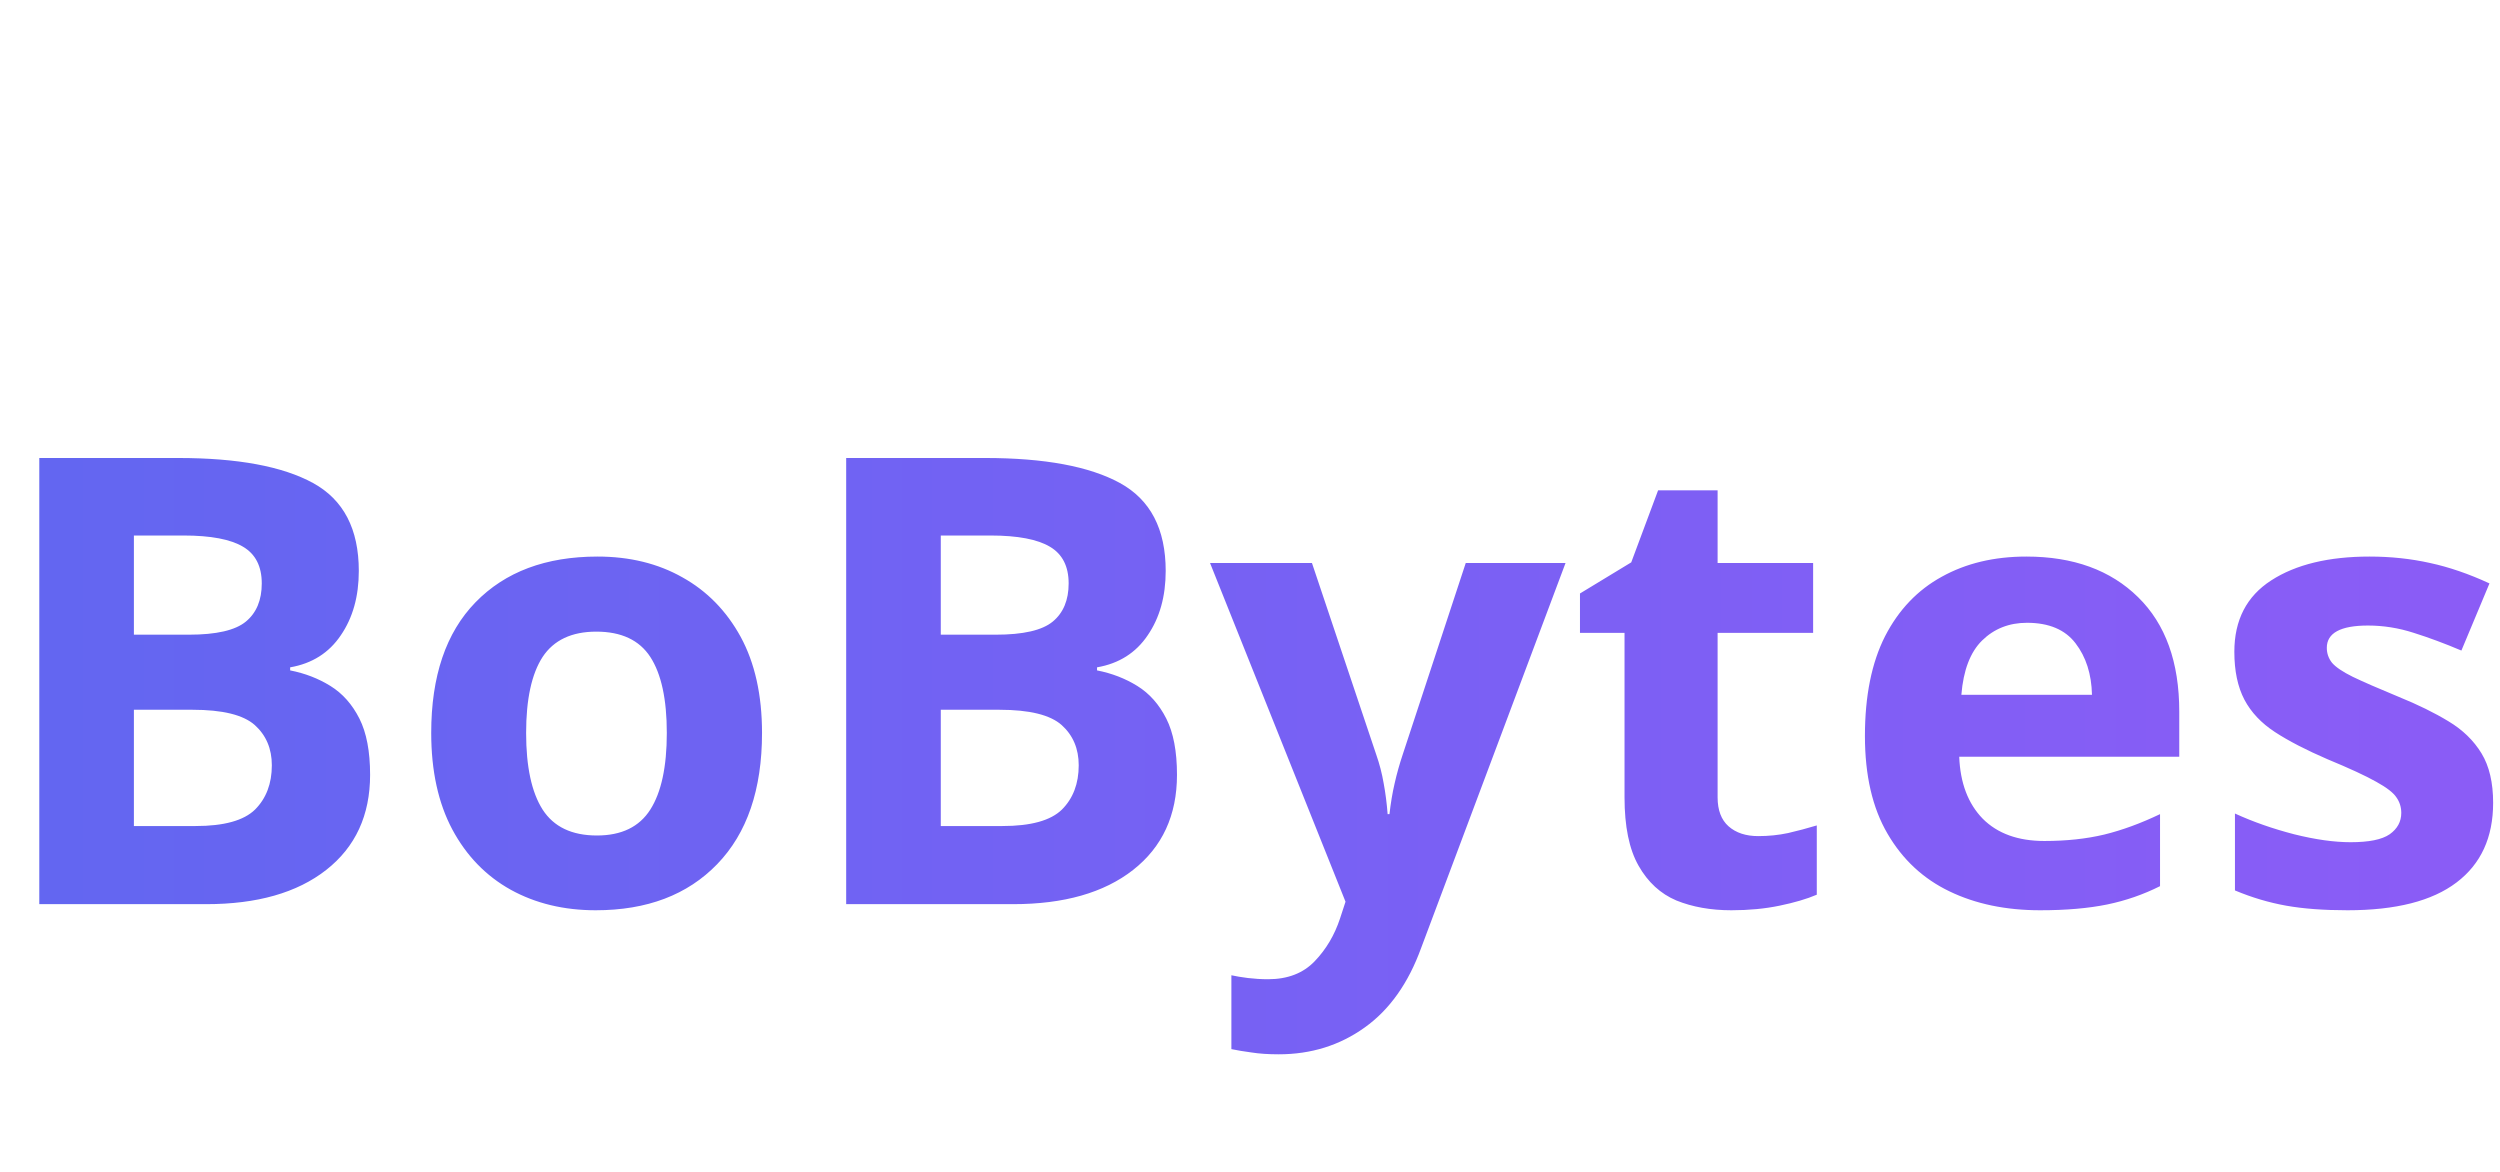
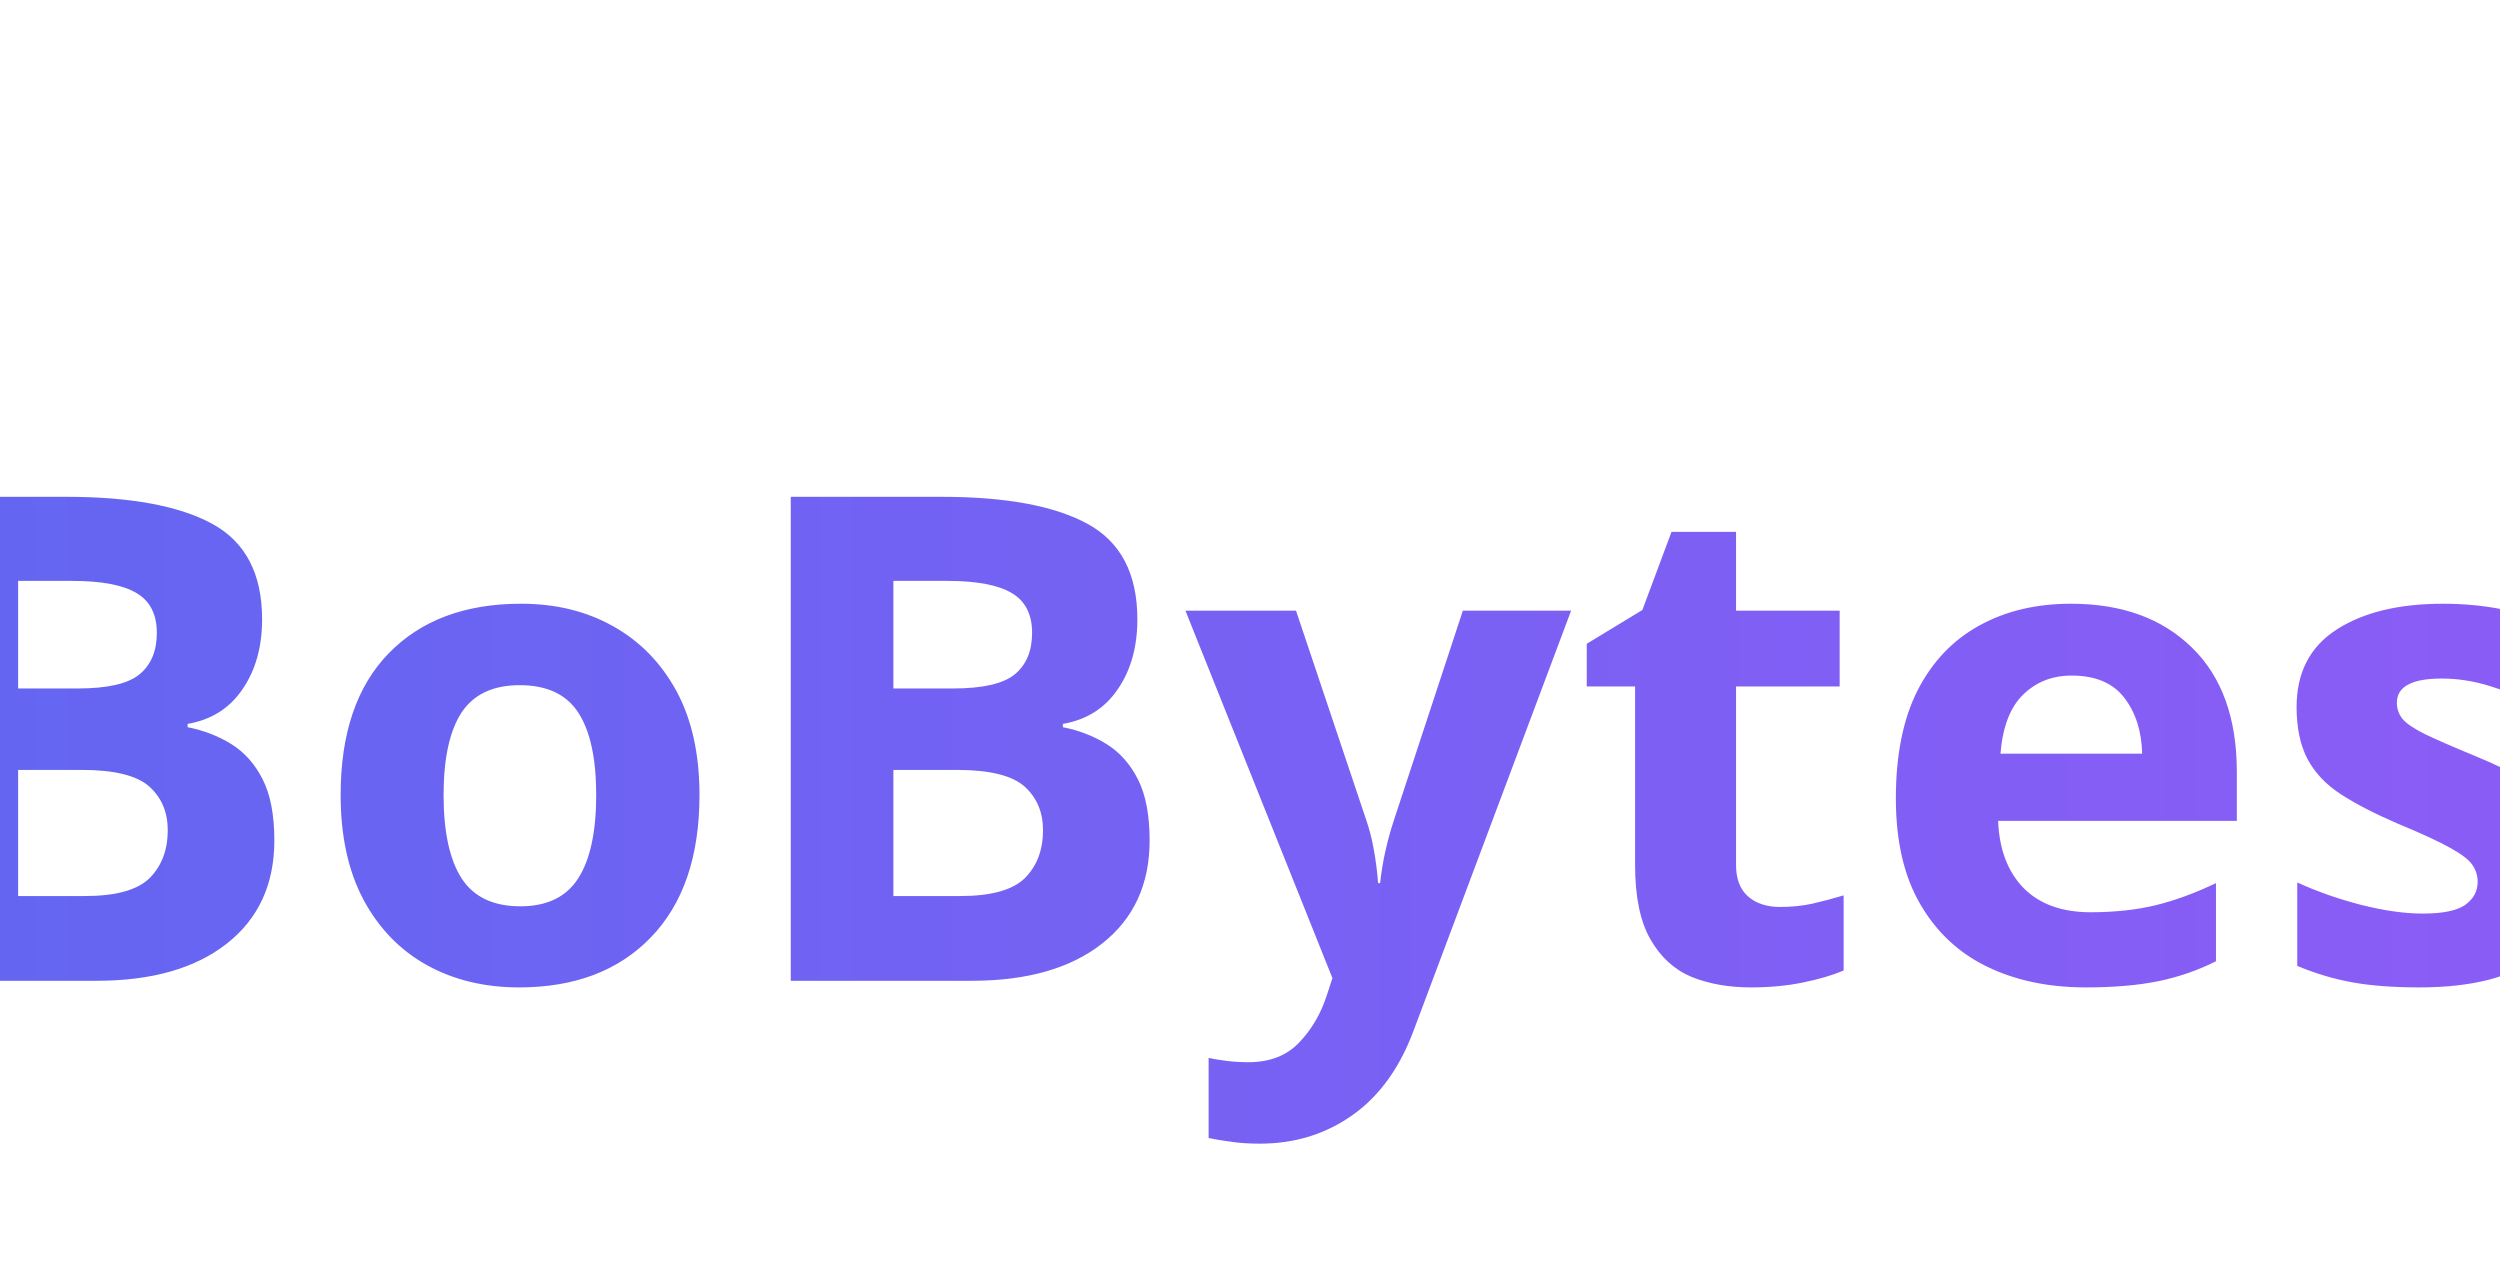
- <svg xmlns="http://www.w3.org/2000/svg" viewBox="0 0 128 60">
+ <svg xmlns="http://www.w3.org/2000/svg" viewBox="0 0 118 60">
  <defs>
    <linearGradient id="coolGradient" x1="0%" y1="0%" x2="100%" y2="0%">
      <stop offset="0%" style="stop-color:#6366f1" />
      <stop offset="100%" style="stop-color:#8b5cf6" />
    </linearGradient>
  </defs>
-   <text x="64" y="35" font-family="'Poppins', 'Segoe UI', sans-serif" font-size="32" font-weight="bold" text-anchor="middle" dominant-baseline="middle" fill="url(#coolGradient)">
+   <text x="58" y="35" font-family="'Poppins', 'Segoe UI', sans-serif" font-size="32" font-weight="bold" text-anchor="middle" dominant-baseline="middle" fill="url(#coolGradient)">
    BoBytes
  </text>
</svg>
